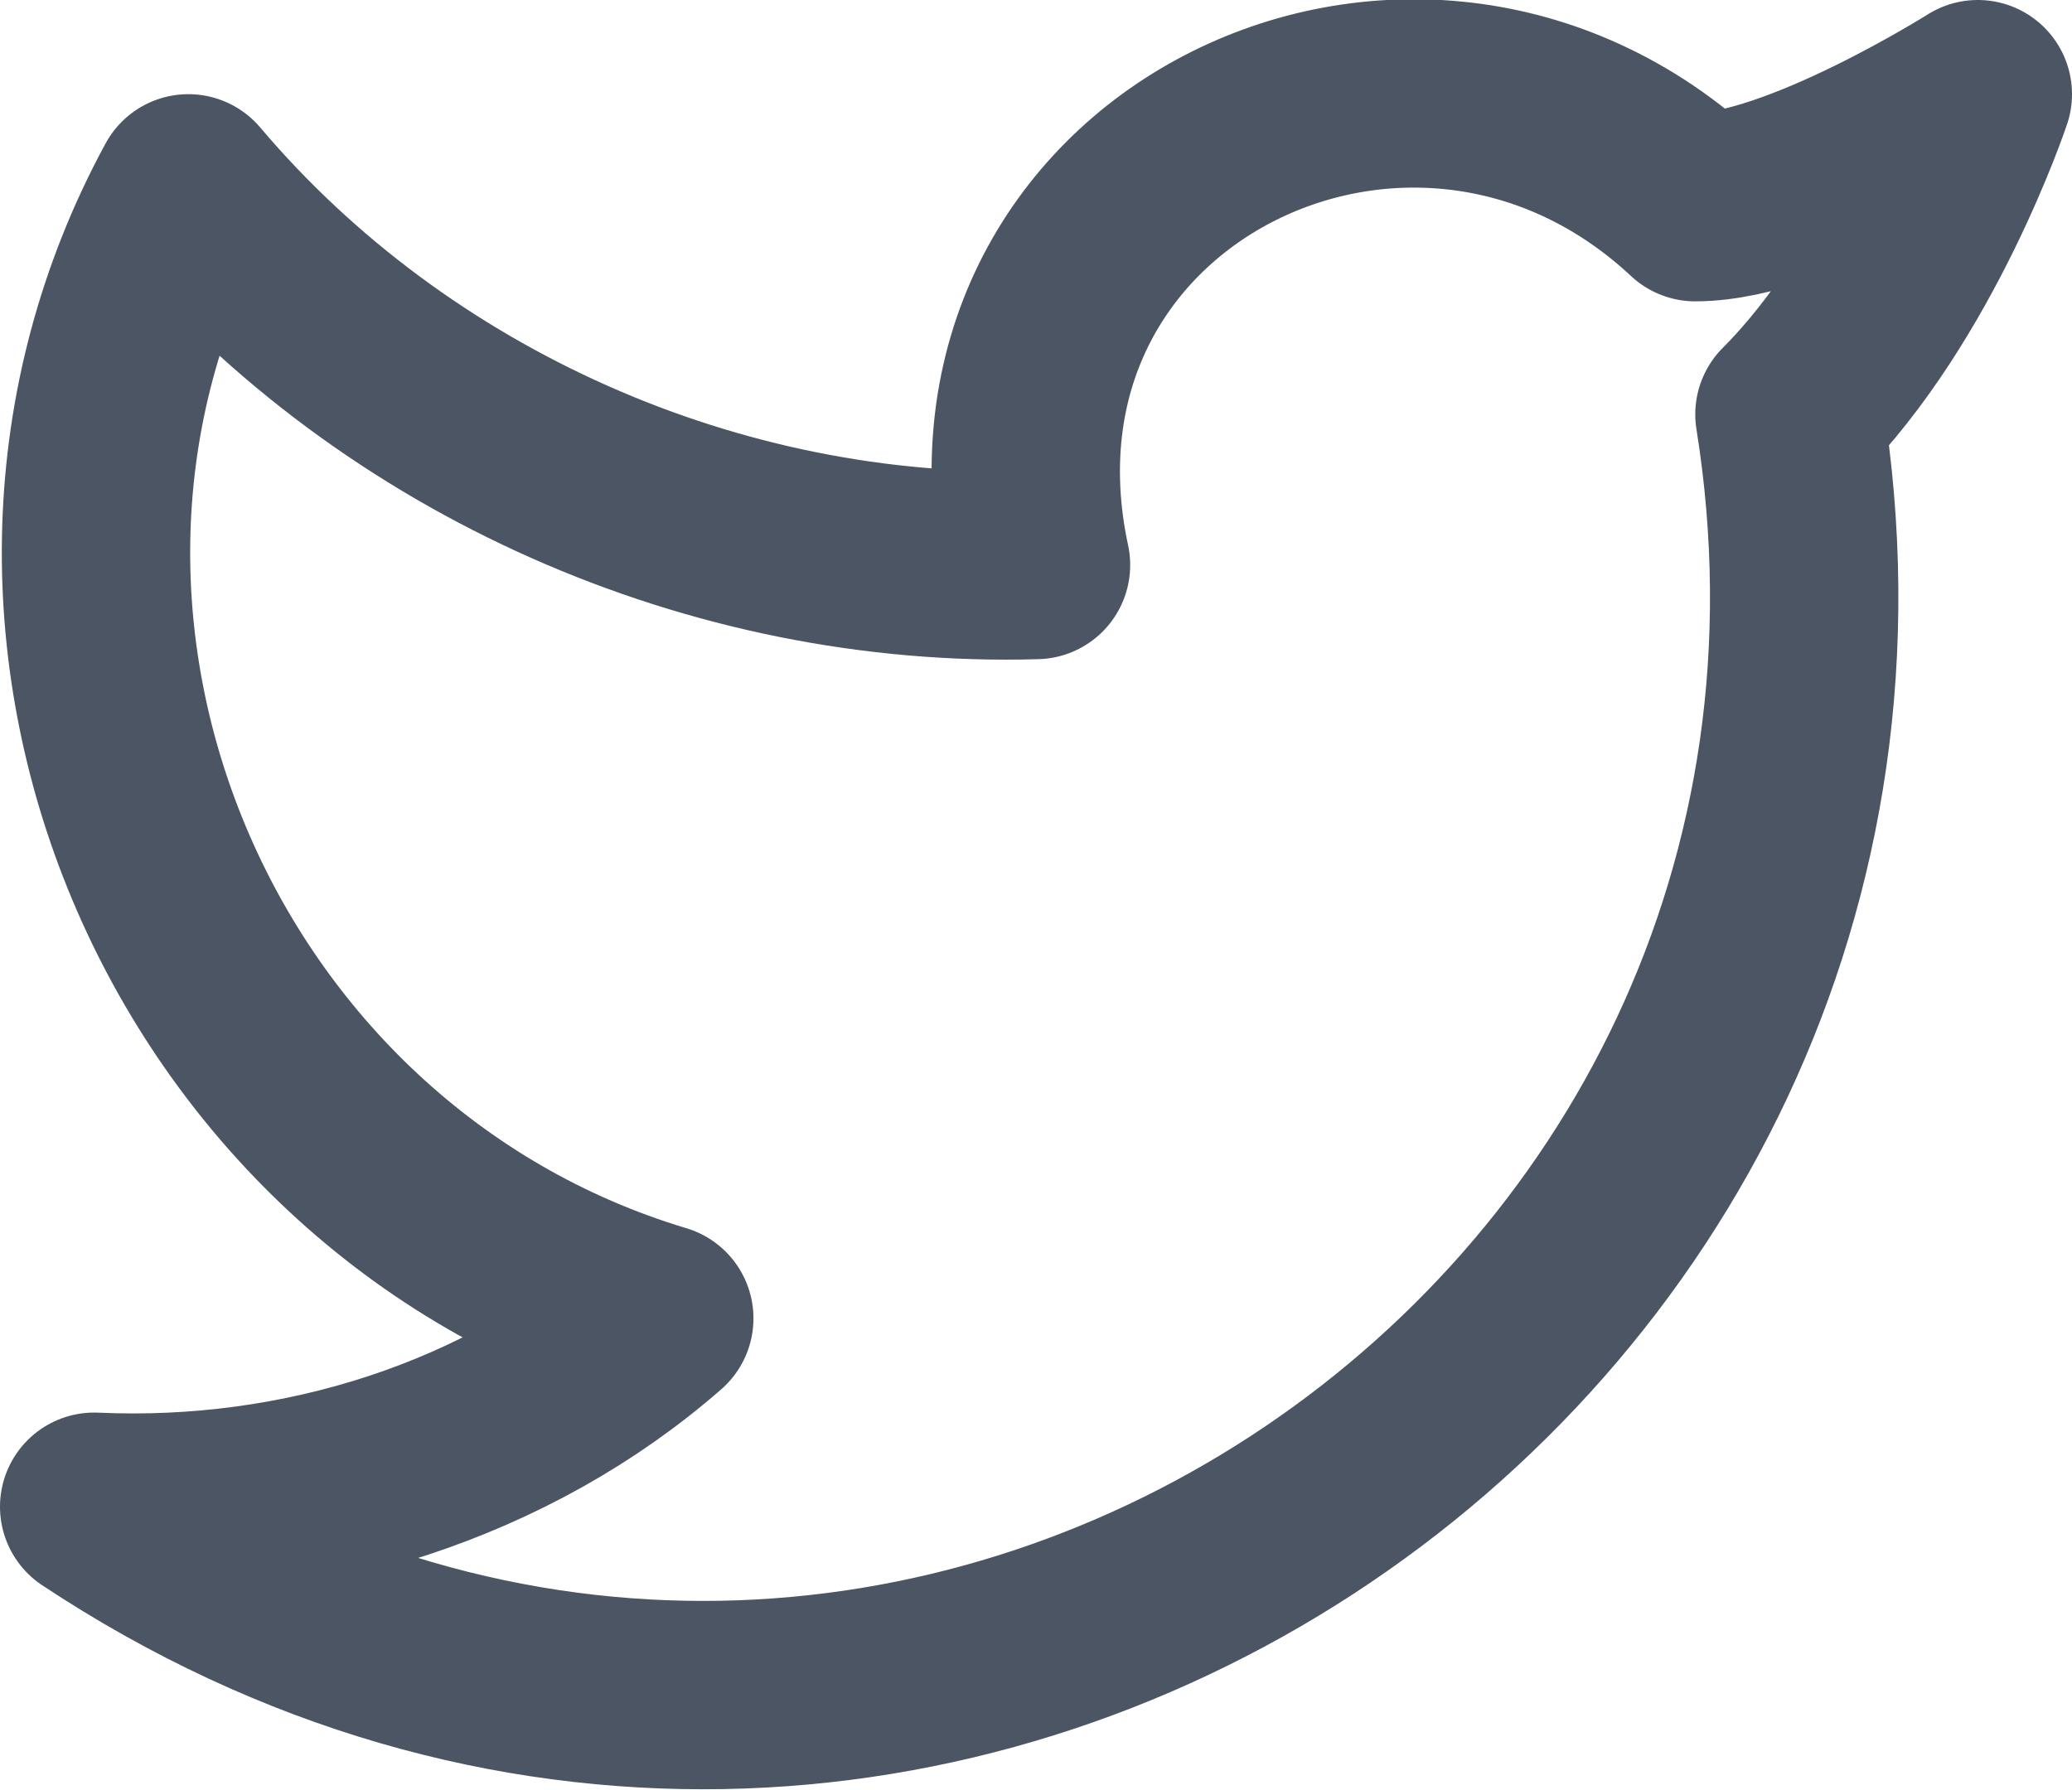
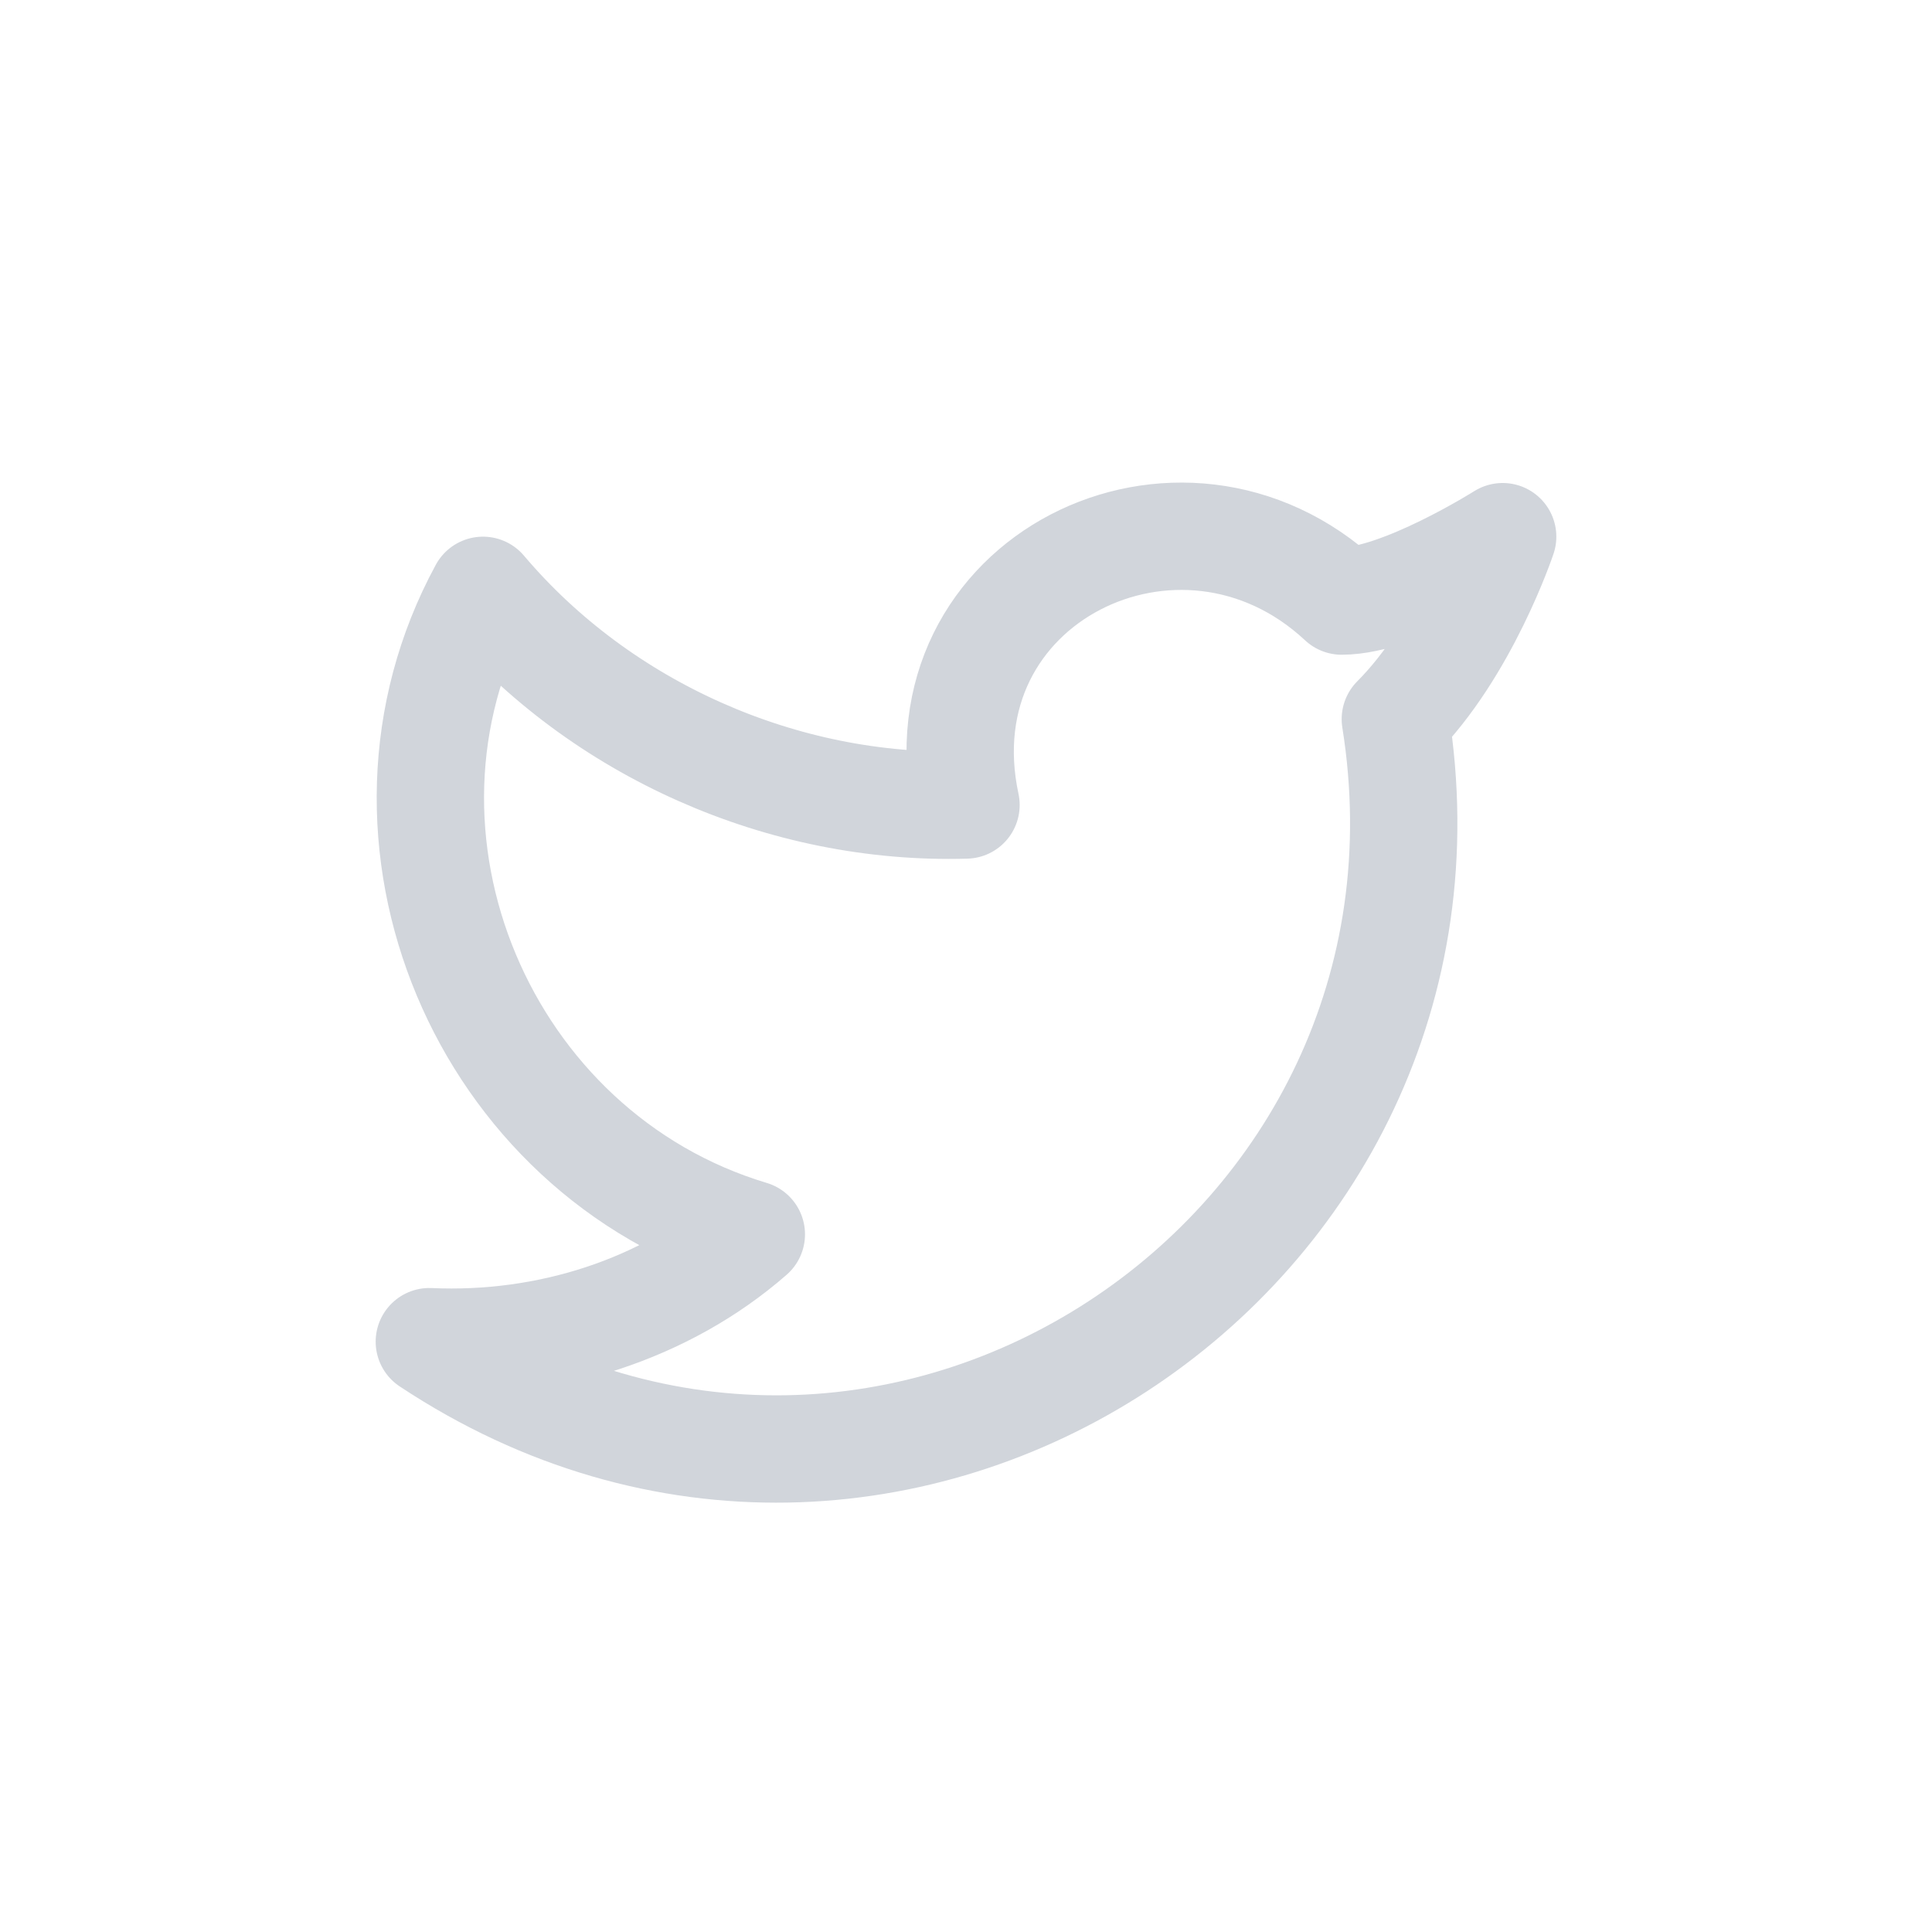
- <svg xmlns="http://www.w3.org/2000/svg" className="dark:text-[#D1D5DB]" width="22" height="19" viewBox="0 0 22 19" fill="none">
-   <path d="M21 1C21 1 20.3 3.1 19 4.4C20.6 14.4 9.6 21.7 1 16C3.2 16.1 5.4 15.4 7 14C2 12.5 -0.5 6.6 2 2C4.2 4.6 7.6 6.1 11 6C10.1 1.8 15 -0.6 18 2.2C19.1 2.2 21 1 21 1Z" stroke="#4B5563" stroke-width="2" stroke-linecap="round" stroke-linejoin="round" />
+ <svg xmlns="http://www.w3.org/2000/svg" width="36" height="36" viewBox="0 0 36 36" fill="none">
+   <path d="M28 10C28 10 27.3 12.1 26 13.4C27.6 23.4 16.6 30.7 8 25C10.2 25.1 12.4 24.4 14 23C9 21.5 6.5 15.6 9 11C11.2 13.6 14.6 15.1 18 15C17.1 10.8 22 8.4 25 11.2C26.1 11.2 28 10 28 10Z" stroke="#D1D5DB" stroke-width="2" stroke-linecap="round" stroke-linejoin="round" />
</svg>
